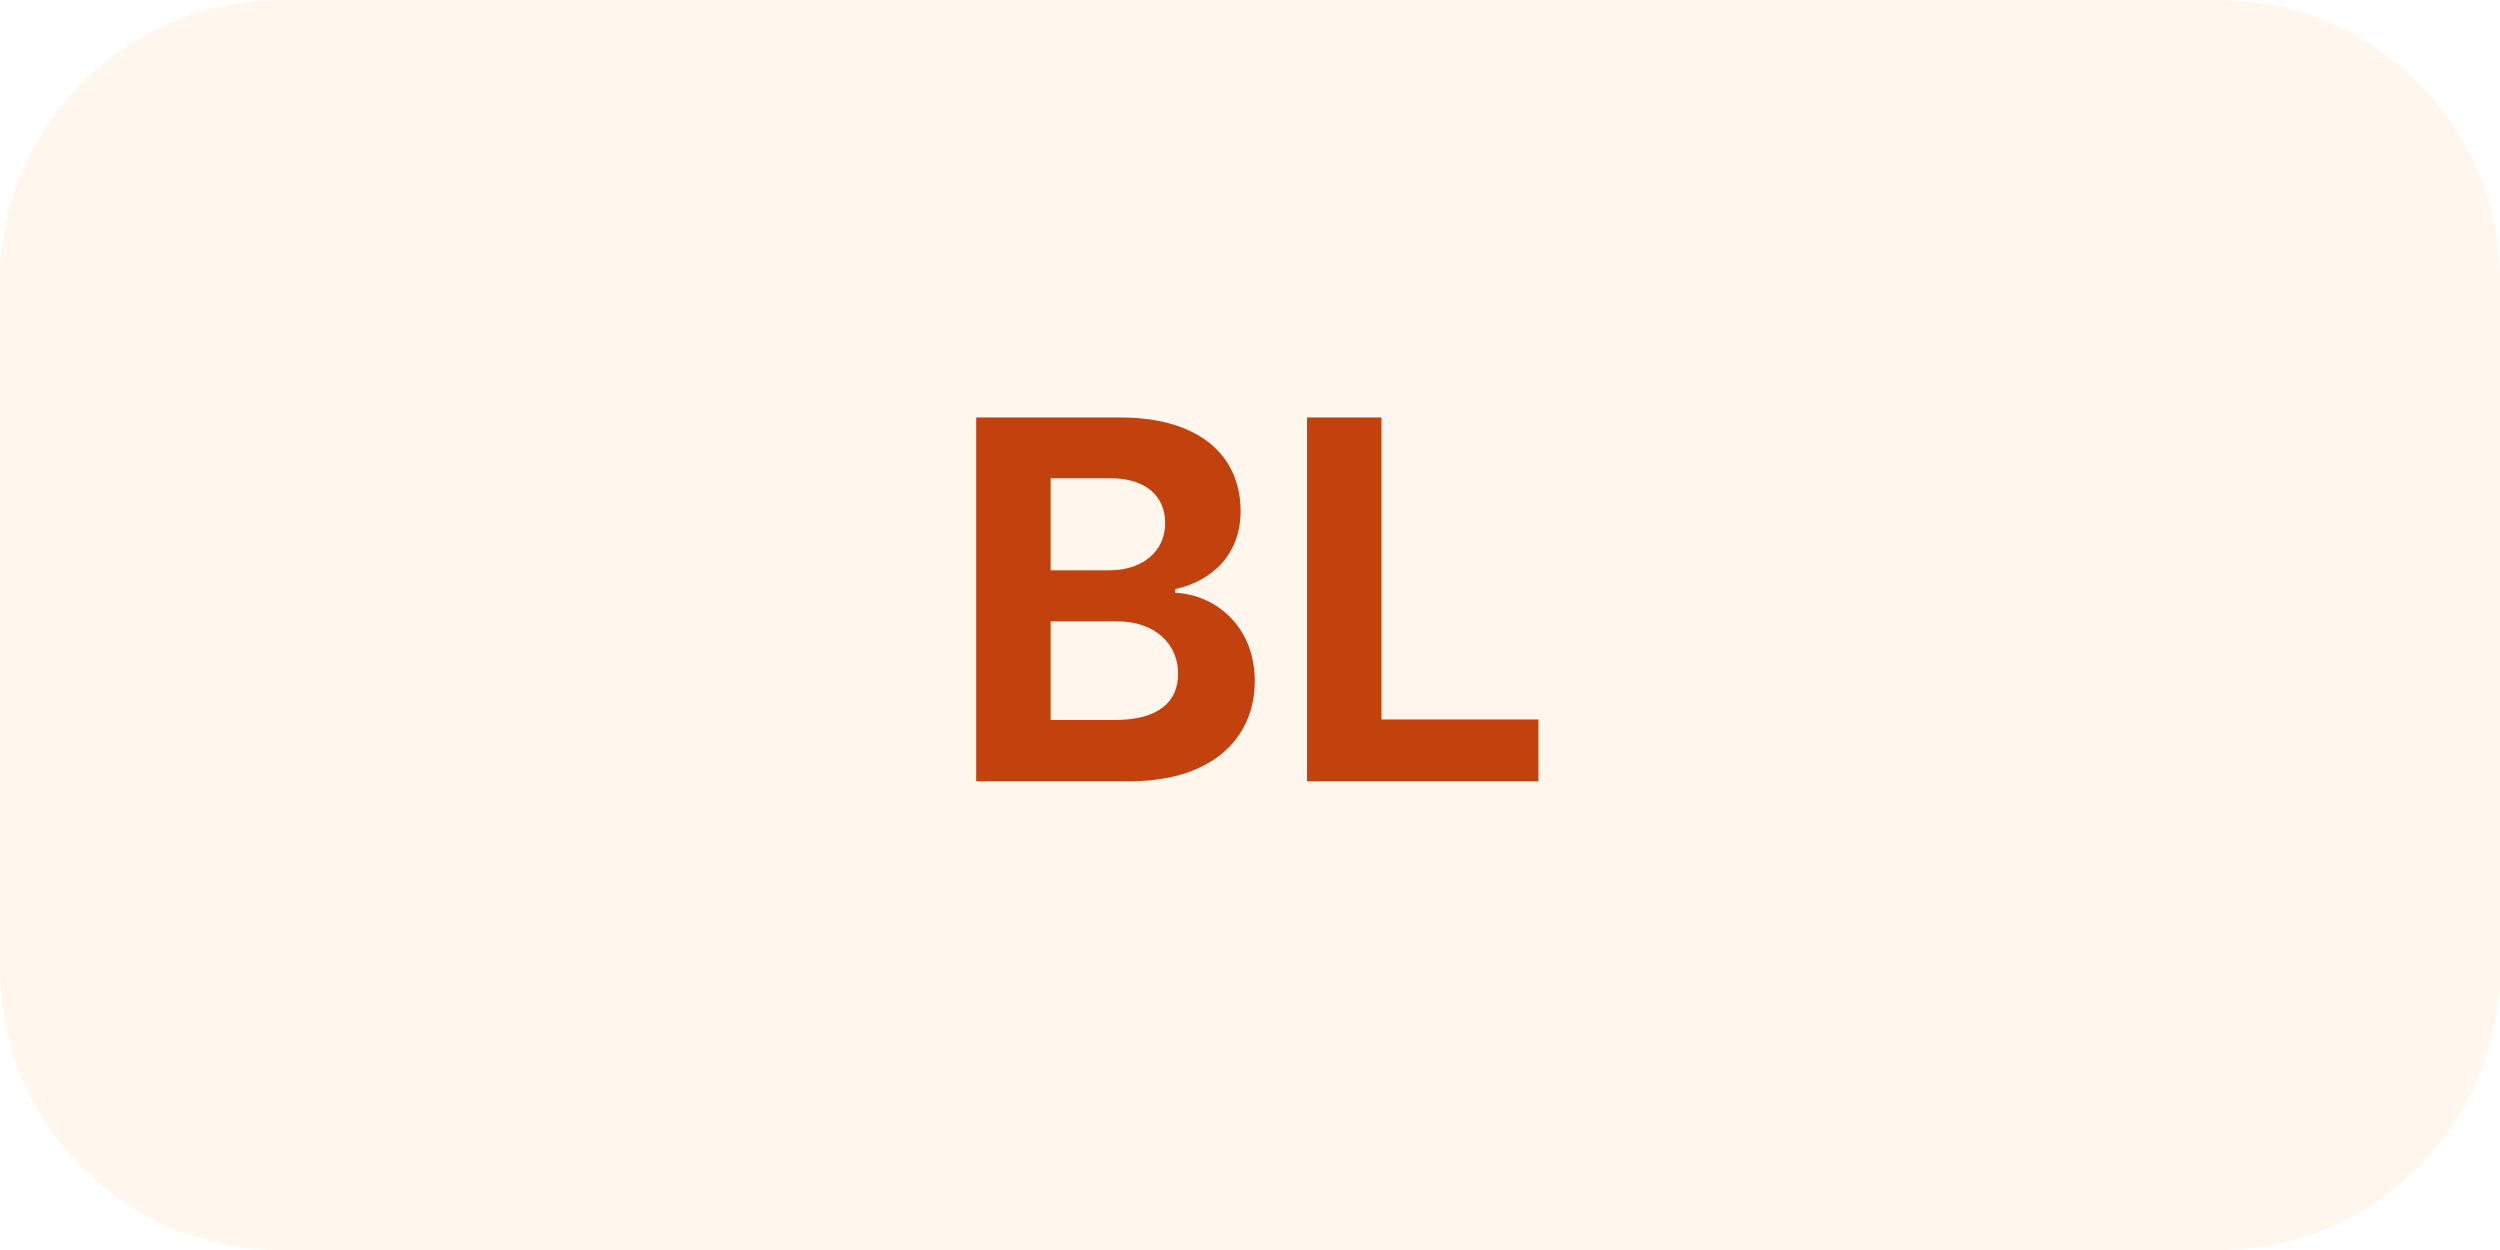
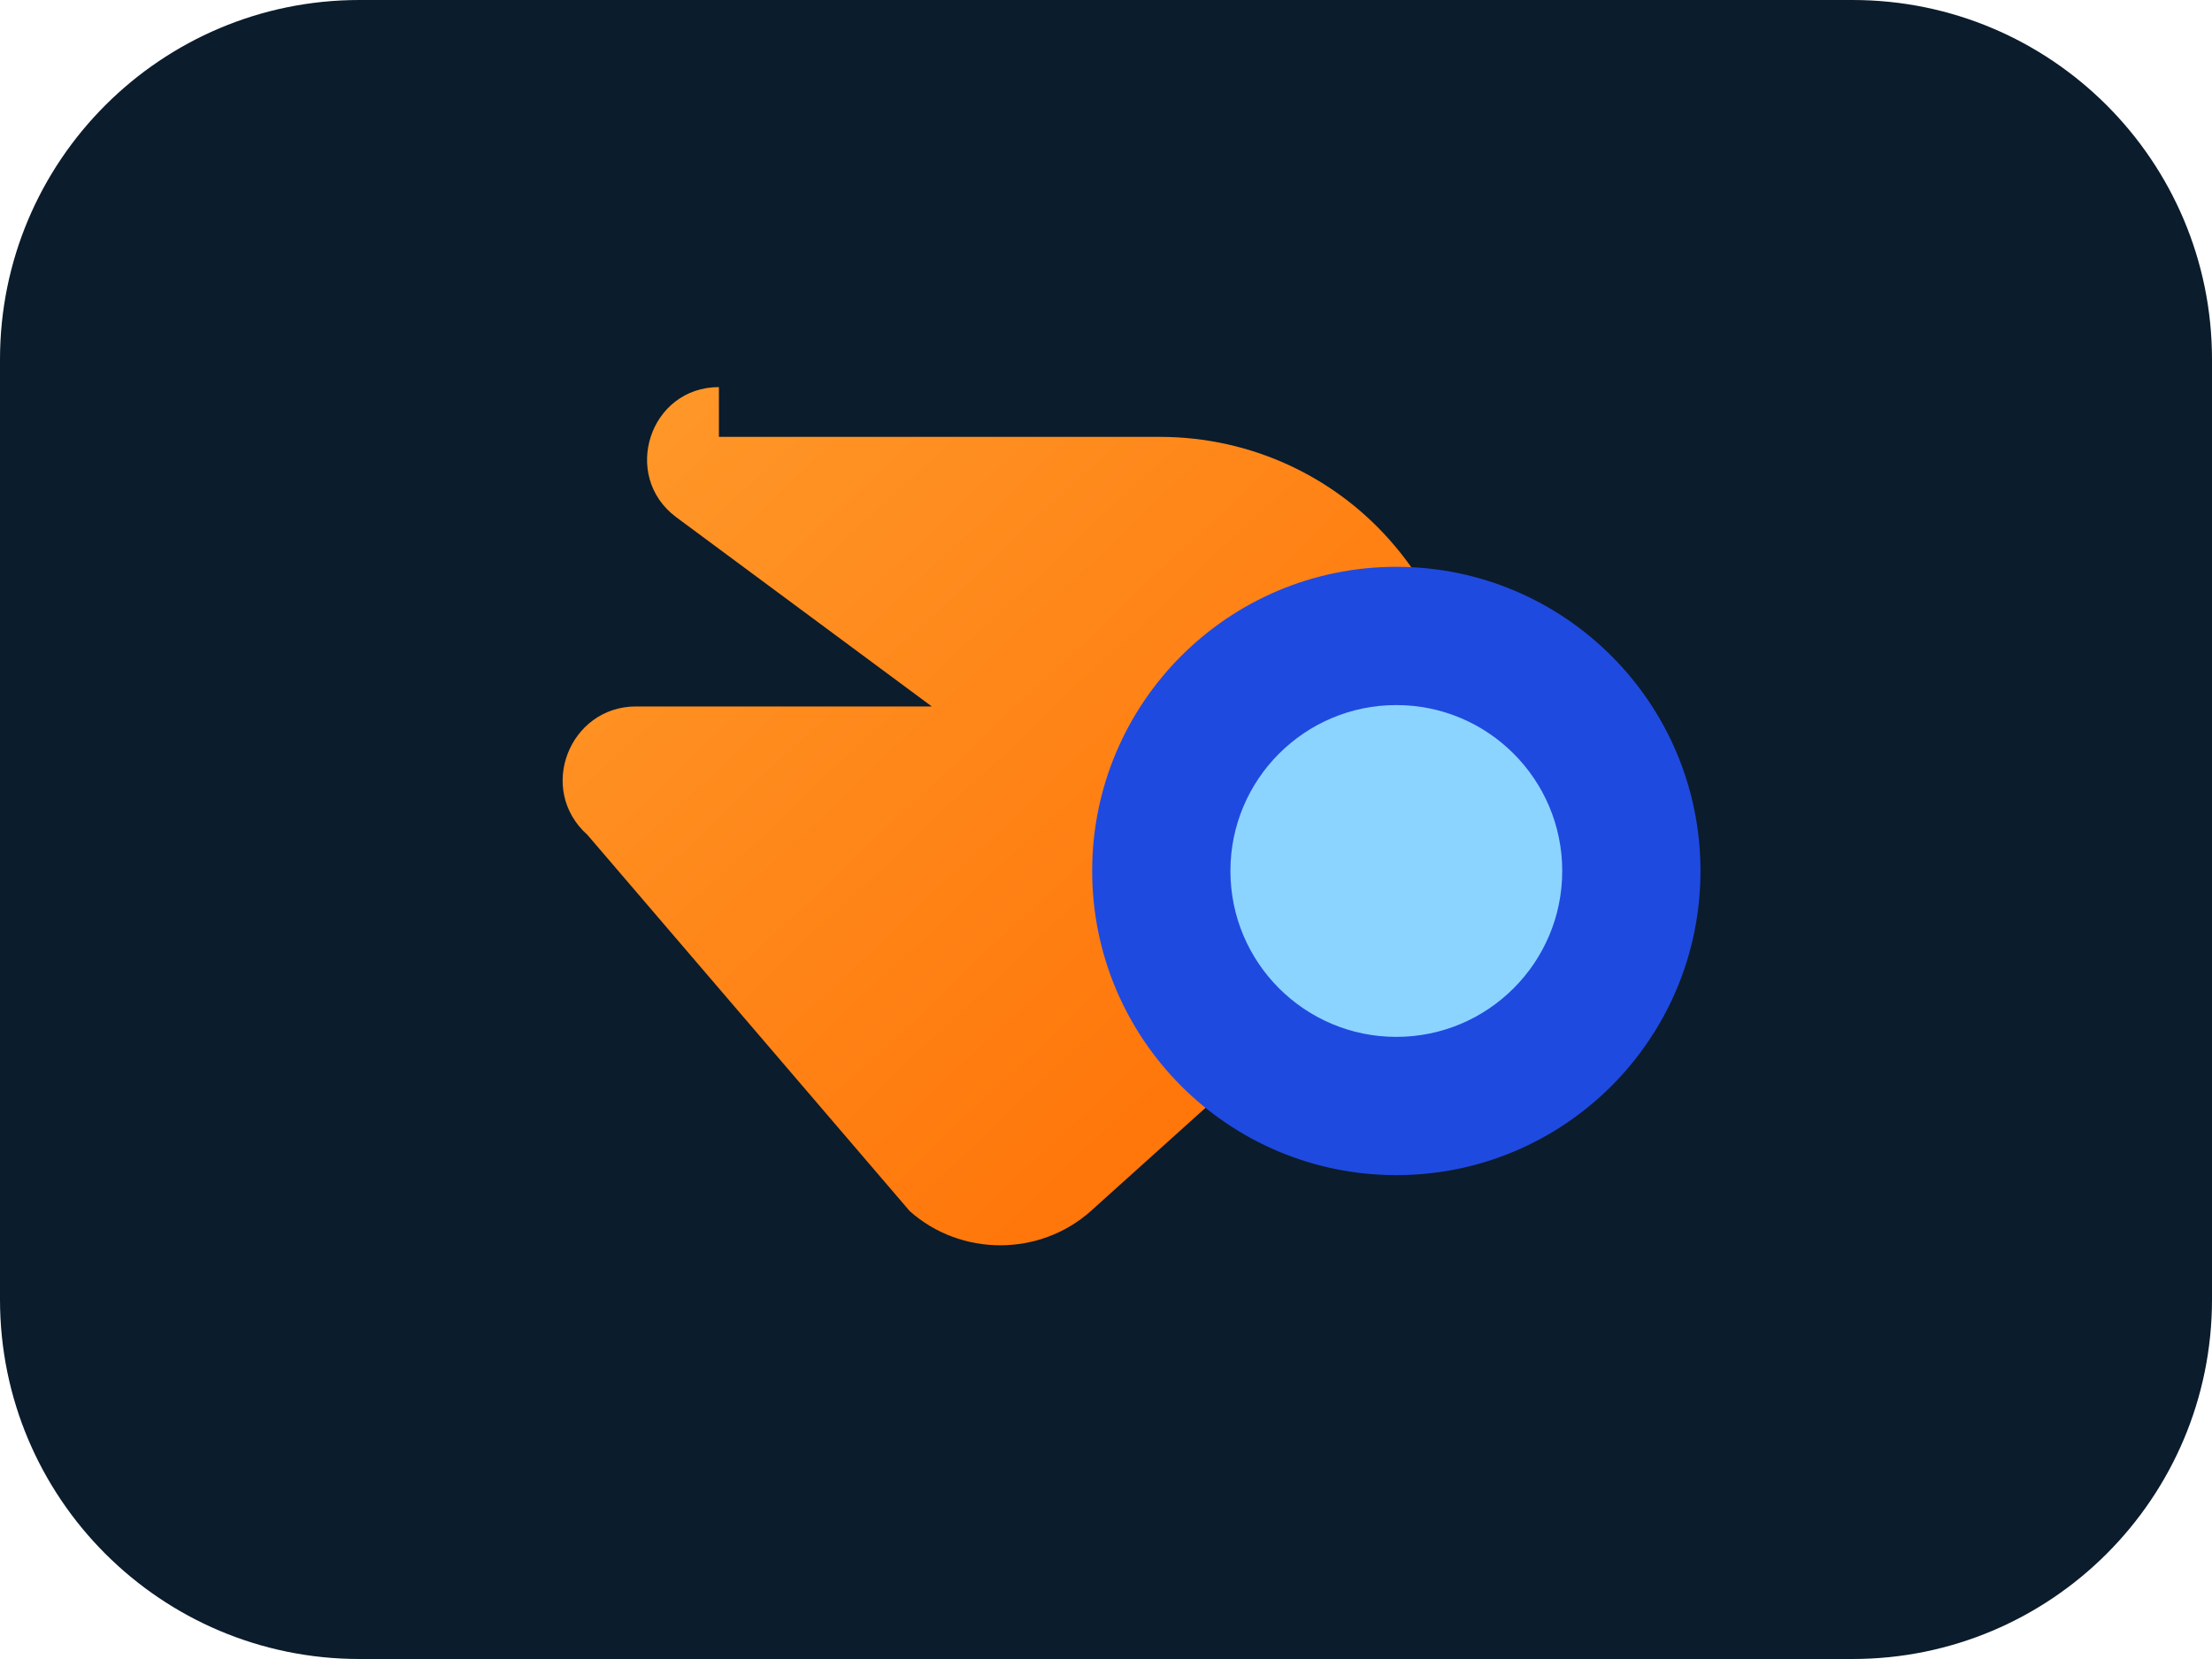
- <svg xmlns="http://www.w3.org/2000/svg" viewBox="0 0 160 80" role="img">
-   <rect width="160" height="80" rx="18" fill="#fff7ed" />
-   <text x="80" y="50" text-anchor="middle" font-family="'Inter', 'Segoe UI', Arial, sans-serif" font-size="32" font-weight="700" fill="#c2410c">BL</text>
+ <svg xmlns="http://www.w3.org/2000/svg" viewBox="0 0 160 120" role="img">
+   <defs>
+     <linearGradient id="blender-body" x1="0%" y1="0%" x2="100%" y2="100%">
+       <stop offset="0%" stop-color="#ff9a2b" />
+       <stop offset="100%" stop-color="#ff6b00" />
+     </linearGradient>
+   </defs>
+   <rect width="160" height="120" rx="26" fill="#0b1c2c" />
+   <path fill="url(#blender-body)" d="M52 28c-5 0-7.1 6.4-3.1 9.4l18.5 13.7H46c-4.8 0-7.2 6-3.5 9.3L65.8 87.6c3.7 3.3 9.4 3.3 13.1 0l20-18c8.7-7.9 9.6-21.1 2-30.1-4.2-5-10.4-7.9-17-7.9H52z" />
+   <circle cx="101" cy="63" r="22" fill="#1f4ae0" />
+   <circle cx="101" cy="63" r="12" fill="#8bd4ff" />
</svg>
